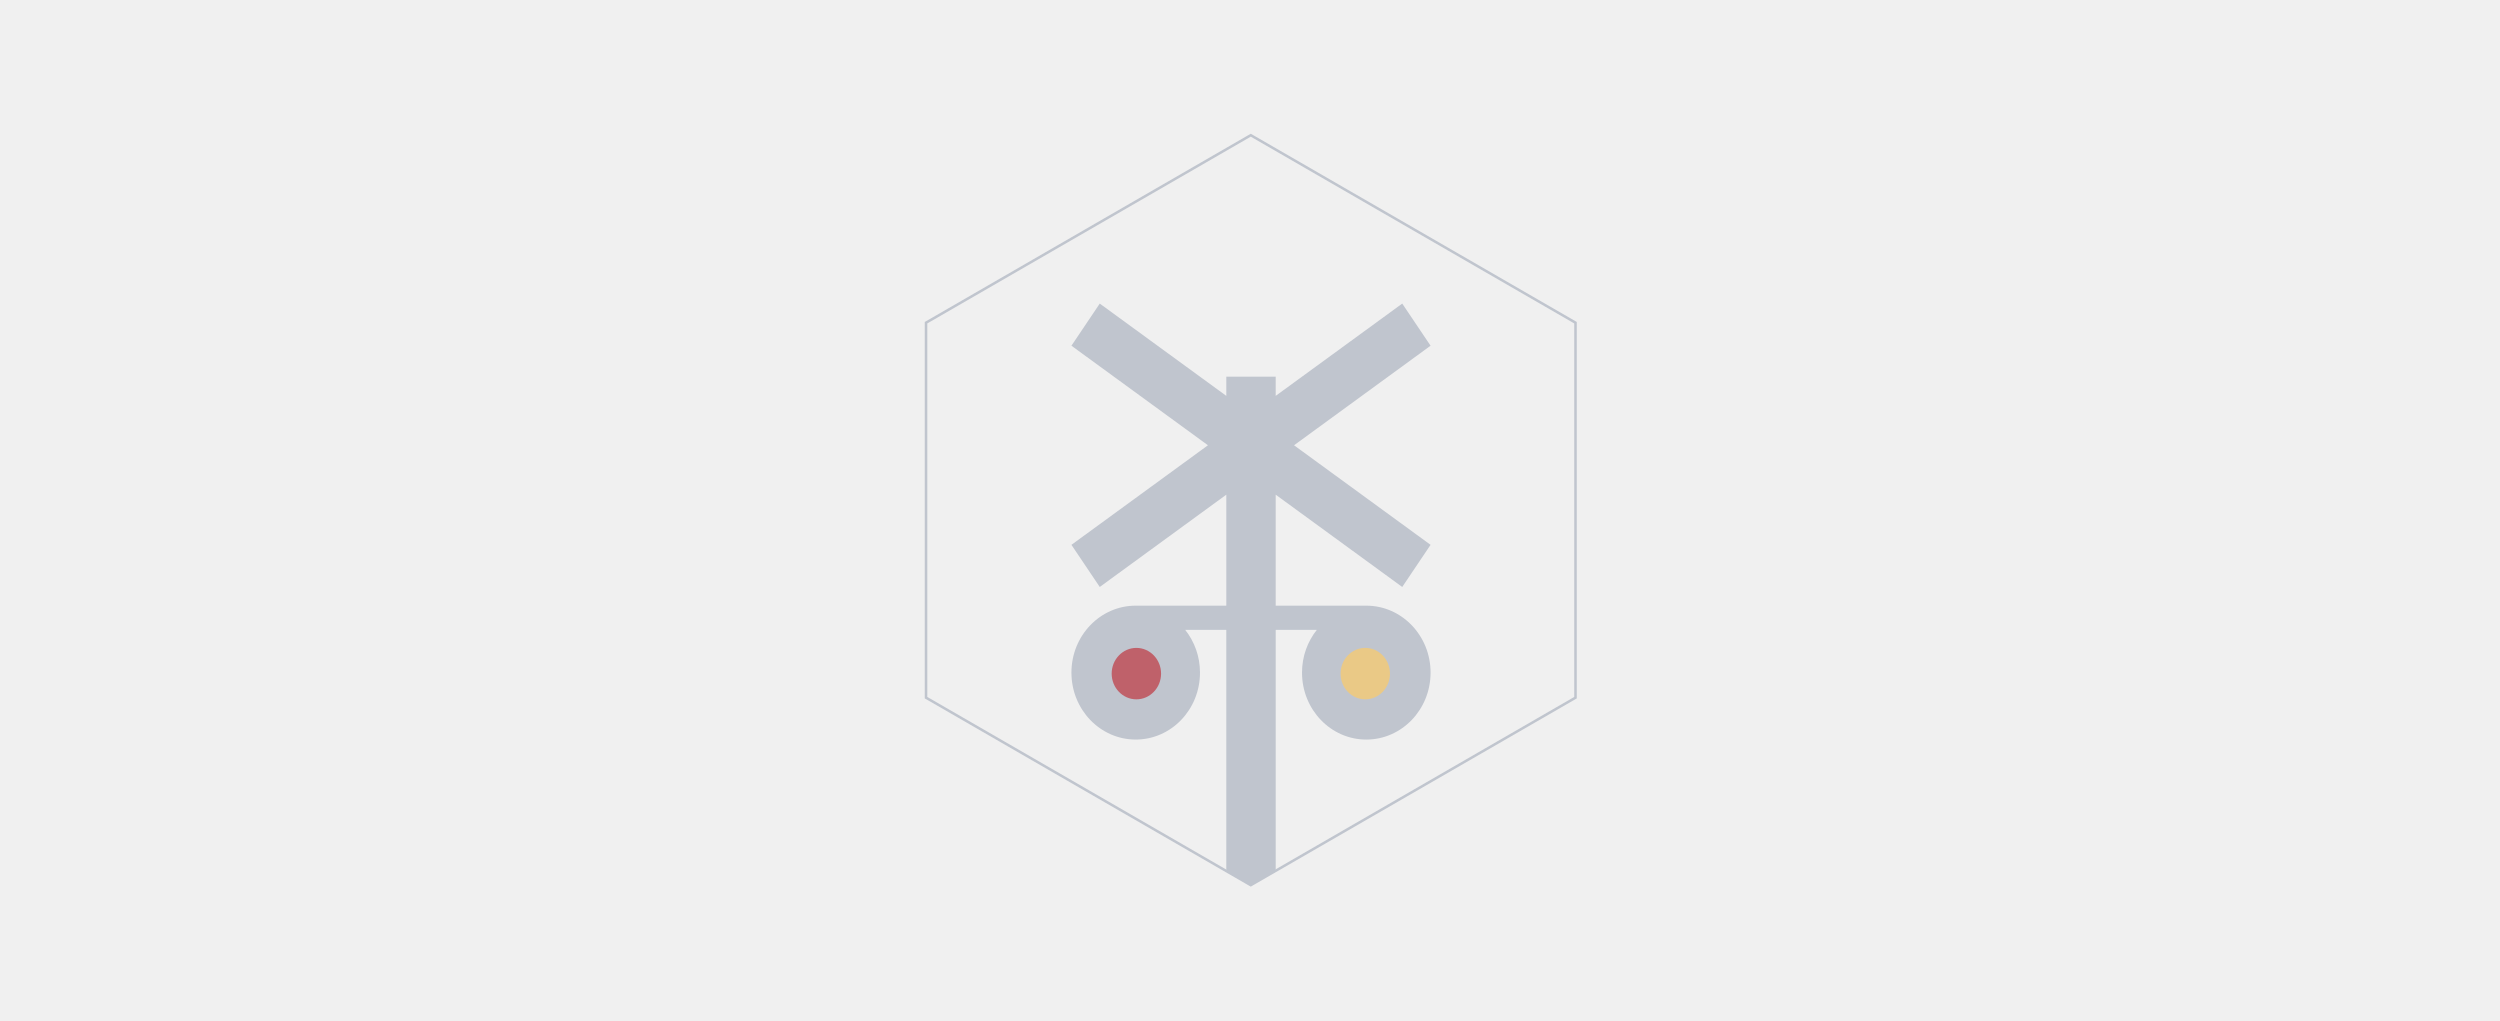
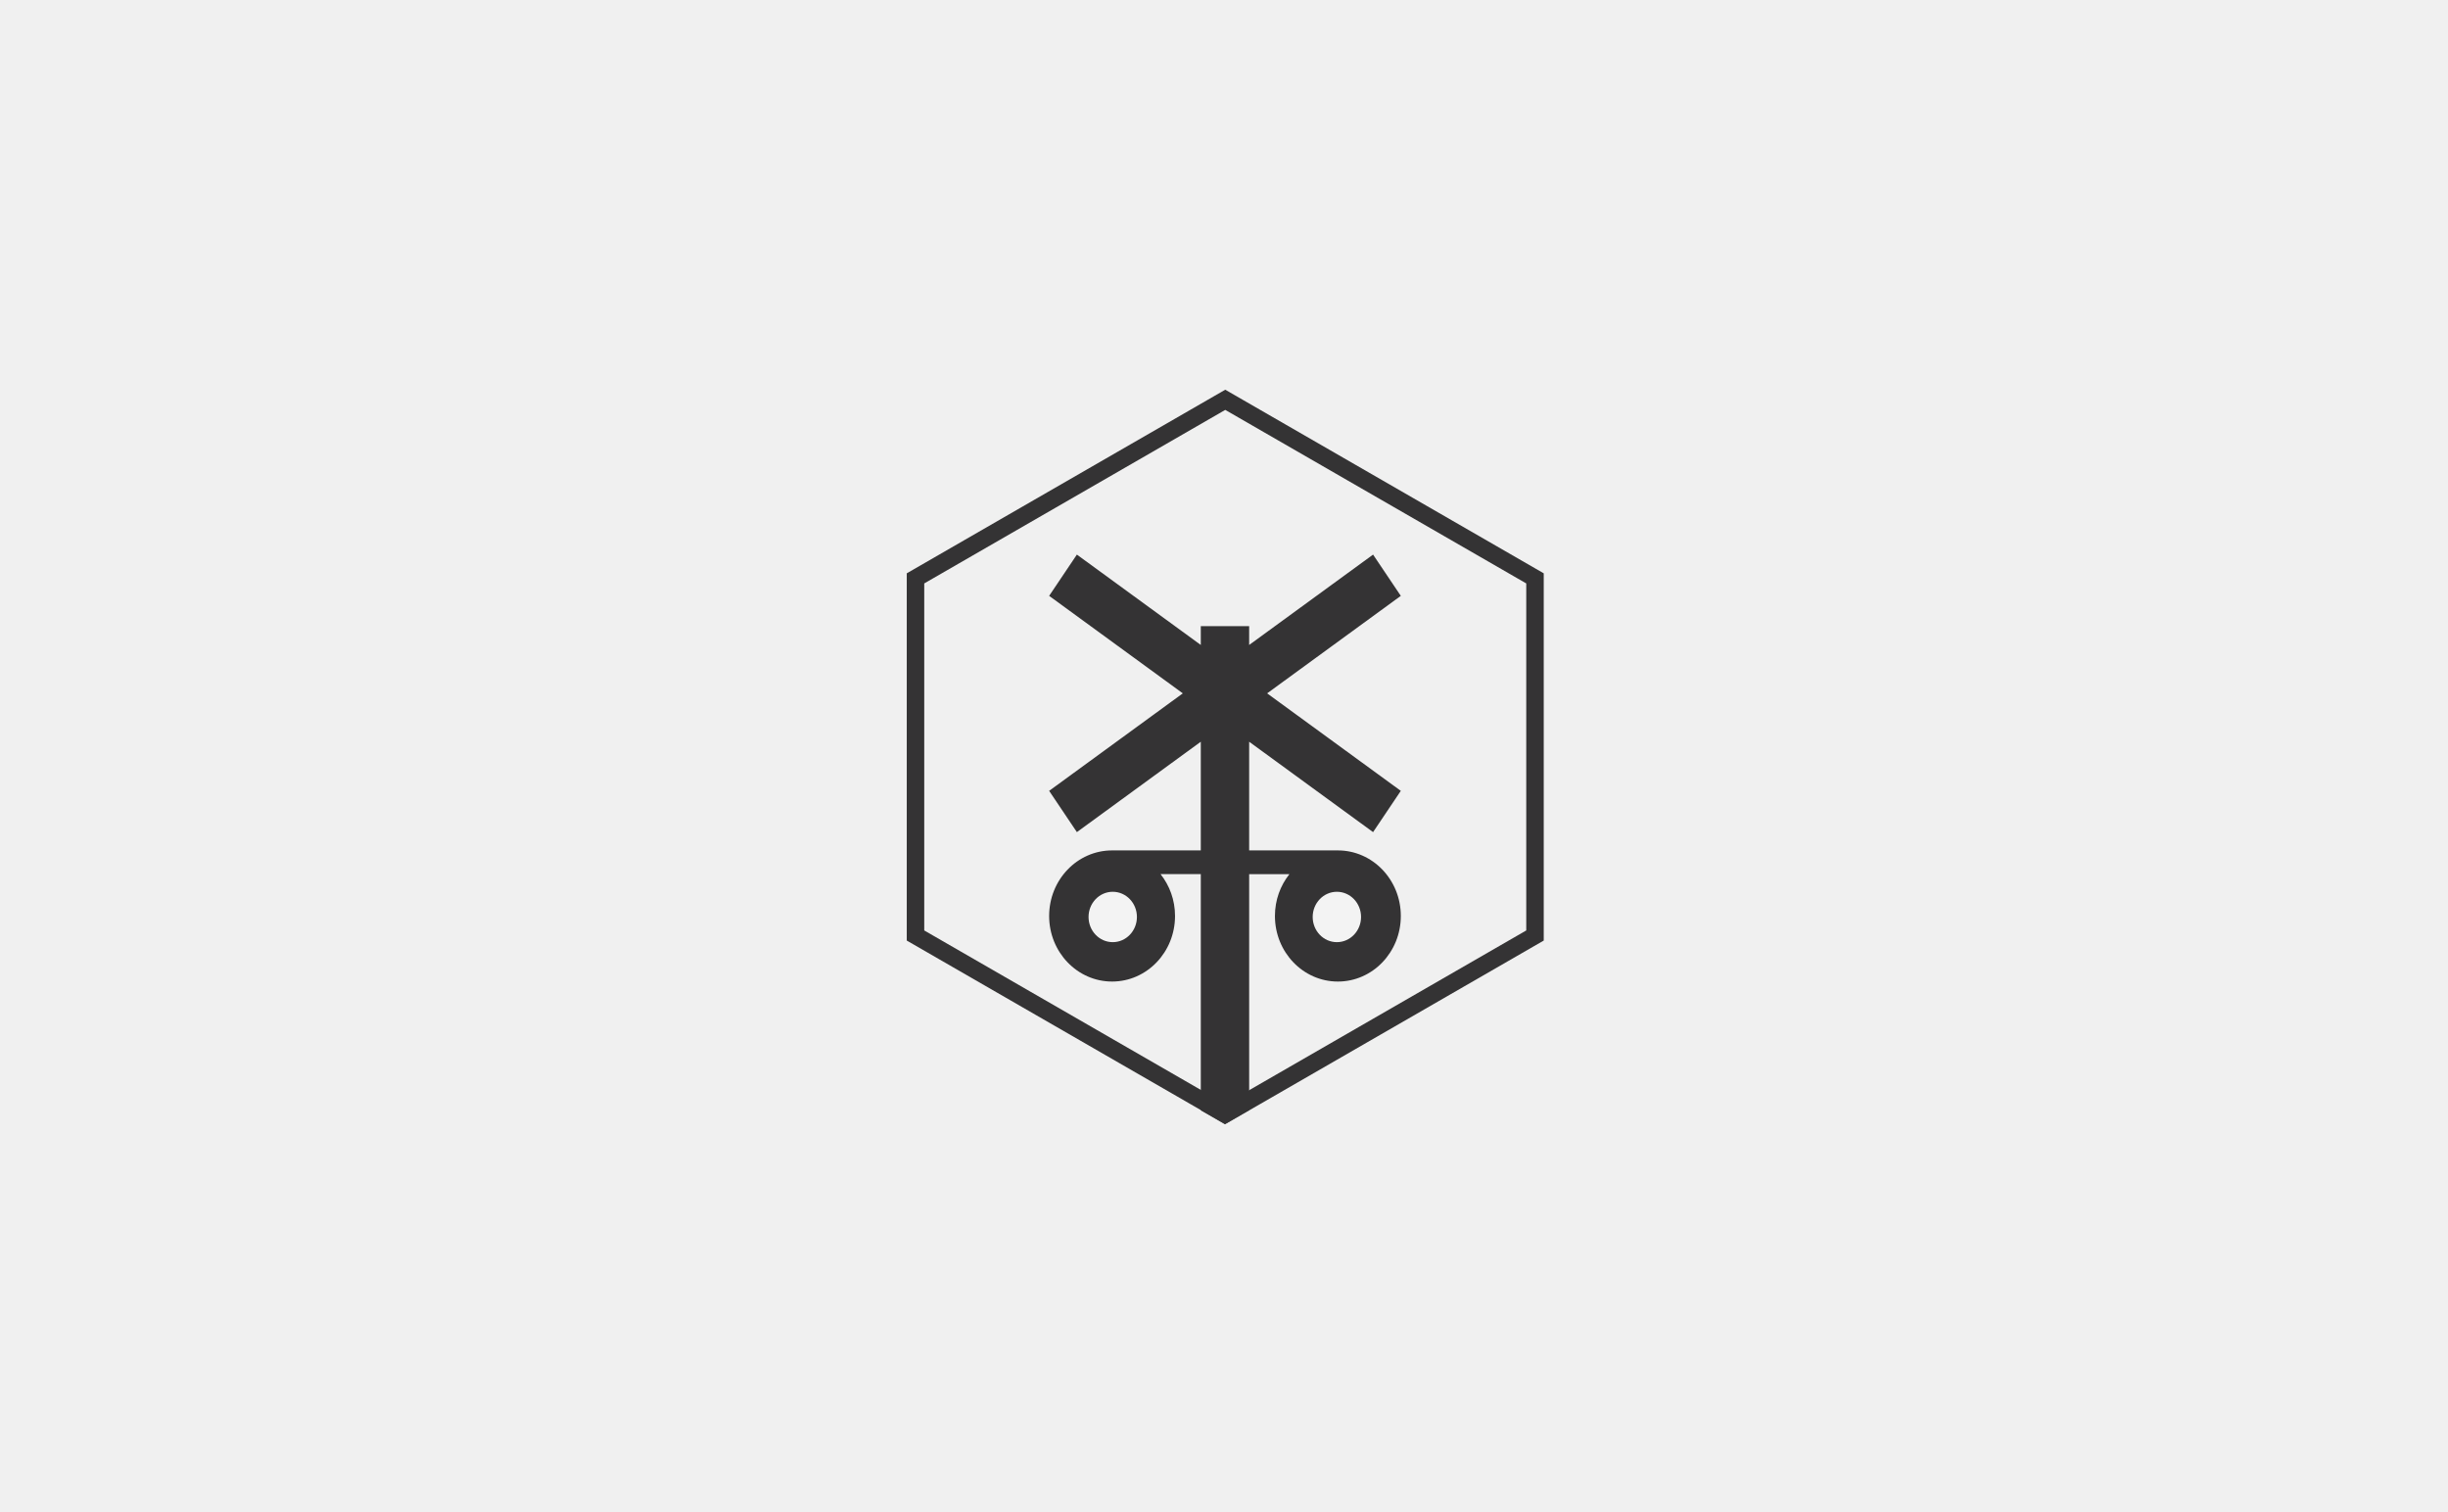
- <svg xmlns="http://www.w3.org/2000/svg" xmlns:xlink="http://www.w3.org/1999/xlink" width="980px" height="400px" viewBox="0 0 980 400" version="1.1">
+ <svg xmlns="http://www.w3.org/2000/svg" xmlns:xlink="http://www.w3.org/1999/xlink" width="980px" height="605px" viewBox="0 0 980 605" version="1.1">
  <defs>
    <polygon id="path-1" points="127.299 0 254.599 73.496 254.599 220.489 127.299 293.985 6.39488462e-14 220.489 -1.77635684e-14 73.496" />
  </defs>
  <g id="Page-1" stroke="none" stroke-width="1" fill="none" fill-rule="evenodd">
    <g id="github-banner" transform="translate(-16, -21)">
-       <polygon id="Polygon" stroke="#C0C5CE" points="506.299 74 633.599 147.496 633.599 294.489 506.299 367.985 379 294.489 379 147.496" />
-       <g id="Group" transform="translate(379, 74)">
-         <mask id="mask-2" fill="white">
-           <use xlink:href="#path-1" />
-         </mask>
-         <g id="Mask" />
-         <g mask="url(#mask-2)">
-           <g transform="translate(57, 66)">
-             <path d="M140.782,94.576 L87.266,55.547 L140.782,16.519 L129.677,0 L80.071,36.177 L80.071,28.651 L60.709,28.651 L60.709,36.177 L11.105,0 L0,16.519 L53.512,55.545 L0,94.574 L11.105,111.093 L60.709,74.914 L60.709,118.417 L25.2,118.417 C11.282,118.419 0,130.166 0,144.662 C0,159.158 11.282,170.909 25.2,170.909 C39.115,170.909 50.397,159.158 50.397,144.662 C50.397,138.294 48.216,132.458 44.596,127.911 L60.711,127.911 L60.711,229.674 L80.073,229.674 L80.073,127.913 L96.192,127.913 C92.568,132.458 90.389,138.294 90.389,144.664 C90.389,159.16 101.672,170.911 115.586,170.911 C129.502,170.911 140.786,159.16 140.786,144.664 C140.786,130.168 129.502,118.419 115.586,118.419 L80.071,118.419 L80.071,74.916 L129.677,111.095 L140.782,94.576 Z" id="Shape" fill="#C0C5CE" />
-             <path d="M115.185,134.975 C120.531,134.975 124.866,139.49 124.866,145.059 C124.866,150.628 120.531,155.142 115.185,155.142 C109.838,155.142 105.503,150.628 105.503,145.059 C105.503,139.49 109.838,134.975 115.185,134.975 L115.185,134.975 Z" id="Path" fill="#EAC986" />
-             <path d="M25.459,155.142 C20.113,155.142 15.776,150.628 15.776,145.059 C15.776,139.49 20.113,134.975 25.459,134.975 C30.806,134.975 35.14,139.49 35.14,145.059 C35.14,150.628 30.806,155.142 25.459,155.142 L25.459,155.142 Z" id="Path" fill="#BF616A" />
+       <g id="Group-2" transform="translate(379, 177)">
+         <g id="Group">
+           <mask id="mask-2" fill="white">
+             <use xlink:href="#path-1" />
+           </mask>
+           <g id="Mask" />
+           <g mask="url(#mask-2)">
+             <g transform="translate(57, 66)">
+               <path d="M140.782,94.576 L87.266,55.547 L140.782,16.519 L129.677,0 L80.071,36.177 L80.071,28.651 L60.709,28.651 L60.709,36.177 L11.105,0 L0,16.519 L53.512,55.545 L0,94.574 L11.105,111.093 L60.709,74.914 L60.709,118.417 L25.2,118.417 C11.282,118.419 0,130.166 0,144.662 C0,159.158 11.282,170.909 25.2,170.909 C39.115,170.909 50.397,159.158 50.397,144.662 C50.397,138.294 48.216,132.458 44.596,127.911 L60.711,127.911 L60.711,229.674 L80.073,229.674 L80.073,127.913 L96.192,127.913 C92.568,132.458 90.389,138.294 90.389,144.664 C90.389,159.16 101.672,170.911 115.586,170.911 C129.502,170.911 140.786,159.16 140.786,144.664 C140.786,130.168 129.502,118.419 115.586,118.419 L80.071,118.419 L80.071,74.916 L129.677,111.095 L140.782,94.576 Z" id="Shape" fill="#343334" />
+               <path d="M115.185,134.975 C120.531,134.975 124.866,139.49 124.866,145.059 C124.866,150.628 120.531,155.142 115.185,155.142 C109.838,155.142 105.503,150.628 105.503,145.059 C105.503,139.49 109.838,134.975 115.185,134.975 L115.185,134.975 Z" id="Path" fill="#F3F3F3" />
+               <path d="M25.459,155.142 C20.113,155.142 15.776,150.628 15.776,145.059 C15.776,139.49 20.113,134.975 25.459,134.975 C30.806,134.975 35.14,139.49 35.14,145.059 C35.14,150.628 30.806,155.142 25.459,155.142 L25.459,155.142 Z" id="Path" fill="#F3F3F3" />
+             </g>
          </g>
        </g>
+         <path d="M127.5,4.04 L3.5,75.522 L3.5,218.478 L127.5,289.96 L251.5,218.478 L251.5,75.522 L127.5,4.04 Z" id="Polygon" stroke="#343334" stroke-width="7" />
      </g>
    </g>
  </g>
</svg>
